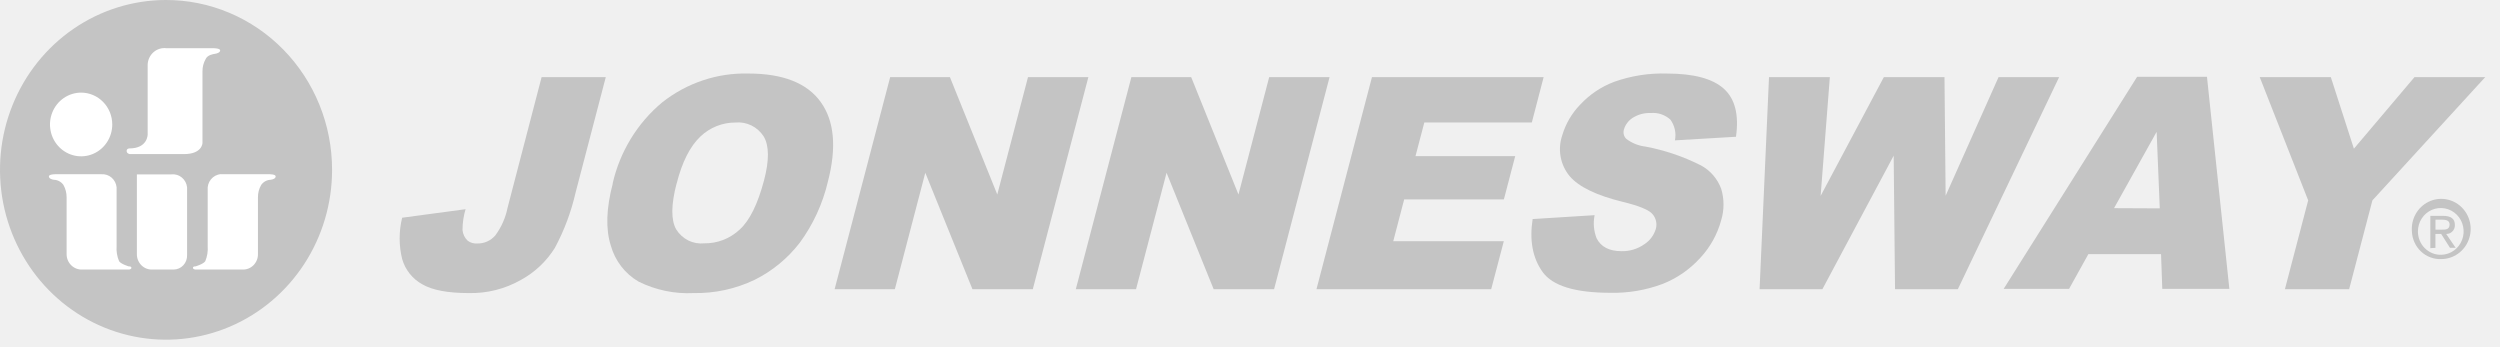
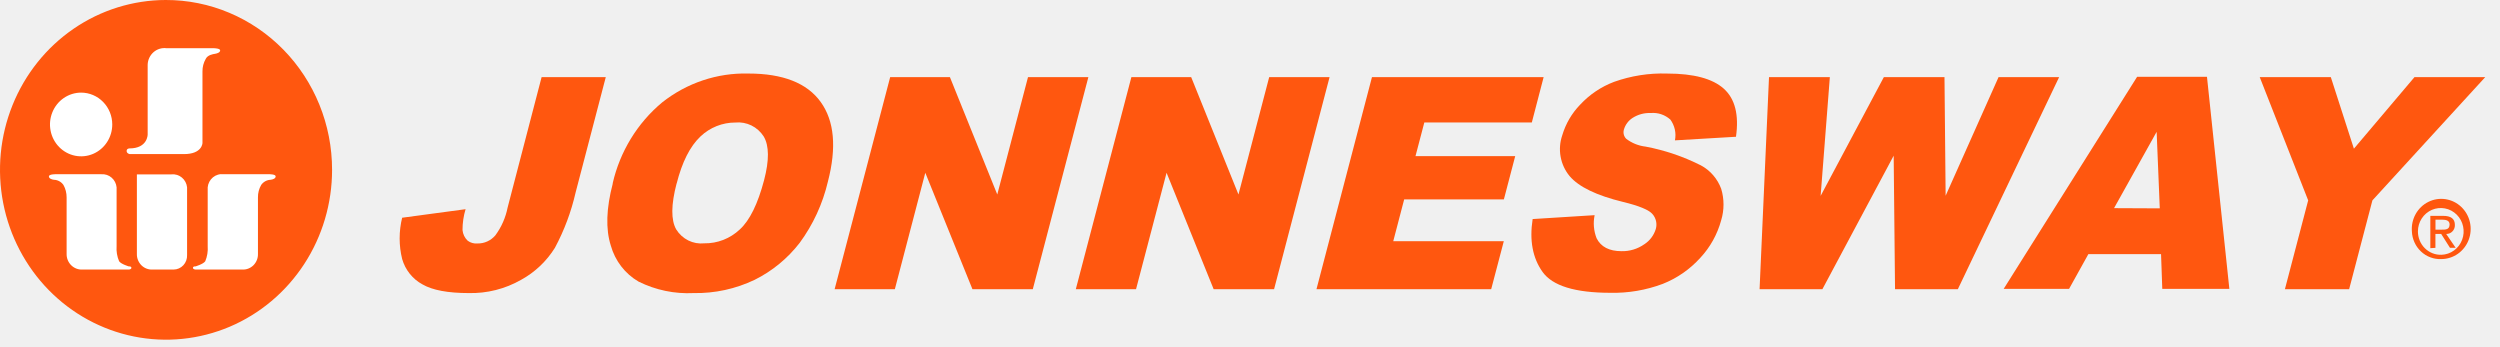
<svg xmlns="http://www.w3.org/2000/svg" width="166" height="23" viewBox="0 0 166 23" fill="none">
-   <path fill-rule="evenodd" clip-rule="evenodd" d="M35.962 5.123H40.223L38.223 12.771C37.93 14.058 37.466 15.298 36.845 16.457C36.286 17.352 35.51 18.085 34.593 18.585C33.535 19.186 32.34 19.488 31.13 19.46C29.738 19.46 28.716 19.267 28.054 18.884C27.73 18.71 27.443 18.471 27.211 18.181C26.979 17.892 26.806 17.558 26.703 17.198C26.481 16.299 26.481 15.357 26.703 14.457L30.914 13.89C30.779 14.338 30.711 14.804 30.711 15.273C30.735 15.547 30.858 15.802 31.058 15.987C31.246 16.124 31.476 16.188 31.706 16.166C31.931 16.171 32.155 16.124 32.36 16.03C32.566 15.936 32.748 15.797 32.895 15.623C33.297 15.078 33.574 14.448 33.706 13.78L35.962 5.123Z" fill="#C4C4C4" />
-   <path fill-rule="evenodd" clip-rule="evenodd" d="M40.682 12.172C41.167 10.062 42.32 8.175 43.961 6.805C45.599 5.507 47.624 4.828 49.694 4.883C51.988 4.883 53.589 5.513 54.495 6.772C55.402 8.032 55.561 9.793 54.973 12.057C54.627 13.53 53.99 14.914 53.099 16.125C52.296 17.163 51.274 18.002 50.109 18.58C48.841 19.186 47.454 19.487 46.055 19.46C44.795 19.524 43.539 19.263 42.403 18.7C41.503 18.179 40.84 17.317 40.556 16.3C40.209 15.208 40.255 13.835 40.687 12.19L40.682 12.172ZM44.929 12.172C44.556 13.595 44.547 14.614 44.902 15.236C45.098 15.551 45.376 15.804 45.704 15.967C46.033 16.13 46.399 16.195 46.762 16.157C47.636 16.171 48.481 15.841 49.122 15.236C49.785 14.632 50.32 13.536 50.735 11.964C51.083 10.638 51.074 9.669 50.708 9.057C50.505 8.743 50.223 8.491 49.892 8.329C49.56 8.167 49.191 8.1 48.825 8.136C47.969 8.134 47.144 8.463 46.515 9.057C45.818 9.715 45.29 10.759 44.929 12.19V12.172Z" fill="#C4C4C4" />
-   <path fill-rule="evenodd" clip-rule="evenodd" d="M59.107 5.123H63.075L66.219 12.914L68.259 5.123H72.267L68.578 19.202H64.57L61.44 11.472L59.418 19.202H55.419L59.107 5.123Z" fill="#C4C4C4" />
-   <path fill-rule="evenodd" clip-rule="evenodd" d="M75.123 5.123H79.095L82.234 12.914L84.274 5.123H88.283L84.599 19.202H80.586L77.46 11.472L75.433 19.202H71.434L75.123 5.123Z" fill="#C4C4C4" />
-   <path fill-rule="evenodd" clip-rule="evenodd" d="M91.098 5.123H102.497L101.713 8.132H94.575L93.989 10.366H100.61L99.857 13.241H93.237L92.512 16.014H99.853L99.015 19.202H87.414L91.098 5.123Z" fill="#C4C4C4" />
-   <path fill-rule="evenodd" clip-rule="evenodd" d="M101.767 14.545L105.883 14.287C105.777 14.8 105.823 15.334 106.014 15.821C106.302 16.392 106.856 16.678 107.667 16.678C108.208 16.691 108.739 16.53 109.185 16.217C109.548 15.983 109.818 15.623 109.946 15.203C109.995 15.034 110 14.856 109.962 14.684C109.925 14.512 109.844 14.353 109.73 14.222C109.495 13.936 108.829 13.665 107.766 13.407C106.013 12.98 104.833 12.41 104.226 11.697C103.918 11.328 103.711 10.883 103.625 10.406C103.538 9.928 103.577 9.437 103.735 8.979C103.962 8.215 104.369 7.519 104.92 6.952C105.547 6.277 106.317 5.759 107.171 5.436C108.304 5.032 109.499 4.845 110.698 4.884C112.457 4.884 113.711 5.218 114.459 5.888C115.206 6.558 115.476 7.622 115.269 9.081L111.216 9.32C111.264 9.081 111.261 8.834 111.208 8.595C111.155 8.357 111.054 8.133 110.91 7.938C110.732 7.78 110.526 7.66 110.302 7.585C110.078 7.511 109.842 7.484 109.608 7.505C109.185 7.486 108.766 7.599 108.406 7.828C108.125 8.007 107.918 8.286 107.825 8.611C107.795 8.716 107.794 8.828 107.821 8.934C107.848 9.04 107.902 9.137 107.978 9.214C108.355 9.503 108.802 9.682 109.27 9.735C110.542 9.975 111.776 10.394 112.936 10.979C113.558 11.31 114.039 11.865 114.287 12.536C114.493 13.216 114.493 13.943 114.287 14.623C114.033 15.559 113.557 16.417 112.9 17.12C112.207 17.885 111.352 18.478 110.401 18.852C109.291 19.268 108.115 19.468 106.933 19.442C104.591 19.442 103.09 18.981 102.429 18.06C101.768 17.138 101.548 15.967 101.767 14.545Z" fill="#C4C4C4" />
-   <path fill-rule="evenodd" clip-rule="evenodd" d="M117.462 5.123H121.502L120.89 13.006L125.087 5.123H129.114L129.19 12.997L132.703 5.123H136.725L130.001 19.202H125.83L125.74 10.338L121.007 19.202H116.836L117.462 5.123Z" fill="#C4C4C4" />
-   <path fill-rule="evenodd" clip-rule="evenodd" d="M143.494 16.876H138.666L137.387 19.179H133.045L141.904 5.1H146.543L148.029 19.179H143.575L143.494 16.876ZM143.409 13.835L143.201 8.753L140.373 13.821L143.409 13.835Z" fill="#C4C4C4" />
-   <path fill-rule="evenodd" clip-rule="evenodd" d="M150.047 5.123H154.767L156.299 9.873L160.32 5.123H165.018L157.528 13.305L155.983 19.202H151.718L153.263 13.305L150.047 5.123Z" fill="#C4C4C4" />
-   <path fill-rule="evenodd" clip-rule="evenodd" d="M11.007 2.35362e-05C8.827 0.004 6.697 0.668 4.886 1.91C3.076 3.152 1.665 4.915 0.834 6.976C0.002 9.037 -0.213 11.305 0.214 13.491C0.642 15.678 1.694 17.686 3.237 19.261C4.78 20.836 6.745 21.908 8.884 22.341C11.022 22.774 13.238 22.549 15.252 21.695C17.265 20.84 18.986 19.393 20.196 17.538C21.406 15.684 22.051 13.503 22.05 11.273C22.05 9.791 21.765 8.323 21.209 6.954C20.654 5.585 19.84 4.341 18.814 3.294C17.789 2.247 16.571 1.417 15.232 0.852C13.892 0.286 12.456 -0.003 11.007 2.35362e-05Z" fill="#C4C4C4" />
-   <path fill-rule="evenodd" clip-rule="evenodd" d="M160.149 15.36C160.118 14.959 160.206 14.559 160.401 14.21C160.597 13.861 160.89 13.581 161.243 13.405C161.597 13.229 161.994 13.167 162.382 13.225C162.771 13.284 163.133 13.461 163.422 13.733C163.711 14.005 163.913 14.361 164.002 14.752C164.091 15.143 164.062 15.553 163.919 15.928C163.777 16.302 163.528 16.624 163.204 16.852C162.88 17.079 162.497 17.201 162.104 17.203C161.857 17.214 161.61 17.175 161.378 17.088C161.146 17.002 160.933 16.869 160.752 16.697C160.57 16.526 160.423 16.32 160.32 16.09C160.216 15.861 160.158 15.613 160.149 15.36ZM162.117 16.917C162.415 16.907 162.703 16.808 162.946 16.631C163.189 16.455 163.376 16.21 163.483 15.925C163.591 15.641 163.614 15.331 163.55 15.034C163.487 14.736 163.339 14.464 163.125 14.252C162.911 14.039 162.641 13.896 162.349 13.84C162.056 13.783 161.754 13.816 161.479 13.934C161.205 14.053 160.97 14.251 160.805 14.504C160.64 14.758 160.551 15.055 160.55 15.36C160.549 15.569 160.589 15.776 160.667 15.968C160.746 16.161 160.862 16.335 161.009 16.481C161.155 16.626 161.329 16.74 161.519 16.815C161.71 16.89 161.913 16.925 162.117 16.917ZM161.712 16.456V15.535H162.095L162.68 16.456H163.058L162.428 15.535C162.505 15.537 162.581 15.523 162.652 15.494C162.723 15.464 162.787 15.421 162.841 15.365C162.895 15.309 162.938 15.243 162.966 15.17C162.994 15.097 163.007 15.019 163.004 14.941C163.004 14.521 162.743 14.333 162.221 14.333H161.374V16.48L161.712 16.456ZM162.113 15.249C162.396 15.249 162.653 15.249 162.653 14.899C162.653 14.637 162.401 14.586 162.167 14.586H161.716V15.249H162.113Z" fill="#C4C4C4" />
+   <path fill-rule="evenodd" clip-rule="evenodd" d="M35.962 5.123H40.223L38.223 12.771C37.93 14.058 37.466 15.298 36.845 16.457C36.286 17.352 35.51 18.085 34.593 18.585C33.535 19.186 32.34 19.488 31.13 19.46C29.738 19.46 28.716 19.267 28.054 18.884C27.73 18.71 27.443 18.471 27.211 18.181C26.979 17.892 26.806 17.558 26.703 17.198C26.481 16.299 26.481 15.357 26.703 14.457L30.914 13.89C30.779 14.338 30.711 14.804 30.711 15.273C30.735 15.547 30.858 15.802 31.058 15.987C31.246 16.124 31.476 16.188 31.706 16.166C31.931 16.171 32.155 16.124 32.36 16.03C32.566 15.936 32.748 15.797 32.895 15.623C33.297 15.078 33.574 14.448 33.706 13.78L35.962 5.123Z" fill="#FF570F" />
+   <path fill-rule="evenodd" clip-rule="evenodd" d="M40.682 12.172C41.167 10.062 42.32 8.175 43.961 6.805C45.599 5.507 47.624 4.828 49.694 4.883C51.988 4.883 53.589 5.513 54.495 6.772C55.402 8.032 55.561 9.793 54.973 12.057C54.627 13.53 53.99 14.914 53.099 16.125C52.296 17.163 51.274 18.002 50.109 18.58C48.841 19.186 47.454 19.487 46.055 19.46C44.795 19.524 43.539 19.263 42.403 18.7C41.503 18.179 40.84 17.317 40.556 16.3C40.209 15.208 40.255 13.835 40.687 12.19L40.682 12.172ZM44.929 12.172C44.556 13.595 44.547 14.614 44.902 15.236C45.098 15.551 45.376 15.804 45.704 15.967C46.033 16.13 46.399 16.195 46.762 16.157C47.636 16.171 48.481 15.841 49.122 15.236C49.785 14.632 50.32 13.536 50.735 11.964C51.083 10.638 51.074 9.669 50.708 9.057C50.505 8.743 50.223 8.491 49.892 8.329C49.56 8.167 49.191 8.1 48.825 8.136C47.969 8.134 47.144 8.463 46.515 9.057C45.818 9.715 45.29 10.759 44.929 12.19V12.172Z" fill="#FF570F" />
+   <path fill-rule="evenodd" clip-rule="evenodd" d="M59.107 5.123H63.075L66.219 12.914L68.259 5.123H72.267L68.578 19.202H64.57L61.44 11.472L59.418 19.202H55.419L59.107 5.123Z" fill="#FF570F" />
+   <path fill-rule="evenodd" clip-rule="evenodd" d="M75.123 5.123H79.095L82.234 12.914L84.274 5.123H88.283L84.599 19.202H80.586L77.46 11.472L75.433 19.202H71.434L75.123 5.123Z" fill="#FF570F" />
+   <path fill-rule="evenodd" clip-rule="evenodd" d="M91.098 5.123H102.497L101.713 8.132H94.575L93.989 10.366H100.61L99.857 13.241H93.237L92.512 16.014H99.853L99.015 19.202H87.414L91.098 5.123Z" fill="#FF570F" />
+   <path fill-rule="evenodd" clip-rule="evenodd" d="M101.767 14.545L105.883 14.287C105.777 14.8 105.823 15.334 106.014 15.821C106.302 16.392 106.856 16.678 107.667 16.678C108.208 16.691 108.739 16.53 109.185 16.217C109.548 15.983 109.818 15.623 109.946 15.203C109.995 15.034 110 14.856 109.962 14.684C109.925 14.512 109.844 14.353 109.73 14.222C109.495 13.936 108.829 13.665 107.766 13.407C106.013 12.98 104.833 12.41 104.226 11.697C103.918 11.328 103.711 10.883 103.625 10.406C103.538 9.928 103.577 9.437 103.735 8.979C103.962 8.215 104.369 7.519 104.92 6.952C105.547 6.277 106.317 5.759 107.171 5.436C108.304 5.032 109.499 4.845 110.698 4.884C112.457 4.884 113.711 5.218 114.459 5.888C115.206 6.558 115.476 7.622 115.269 9.081L111.216 9.32C111.264 9.081 111.261 8.834 111.208 8.595C111.155 8.357 111.054 8.133 110.91 7.938C110.732 7.78 110.526 7.66 110.302 7.585C110.078 7.511 109.842 7.484 109.608 7.505C109.185 7.486 108.766 7.599 108.406 7.828C108.125 8.007 107.918 8.286 107.825 8.611C107.795 8.716 107.794 8.828 107.821 8.934C107.848 9.04 107.902 9.137 107.978 9.214C108.355 9.503 108.802 9.682 109.27 9.735C110.542 9.975 111.776 10.394 112.936 10.979C113.558 11.31 114.039 11.865 114.287 12.536C114.493 13.216 114.493 13.943 114.287 14.623C114.033 15.559 113.557 16.417 112.9 17.12C112.207 17.885 111.352 18.478 110.401 18.852C109.291 19.268 108.115 19.468 106.933 19.442C104.591 19.442 103.09 18.981 102.429 18.06C101.768 17.138 101.548 15.967 101.767 14.545Z" fill="#FF570F" />
+   <path fill-rule="evenodd" clip-rule="evenodd" d="M117.462 5.123H121.502L120.89 13.006L125.087 5.123H129.114L129.19 12.997L132.703 5.123H136.725L130.001 19.202H125.83L125.74 10.338L121.007 19.202H116.836L117.462 5.123Z" fill="#FF570F" />
+   <path fill-rule="evenodd" clip-rule="evenodd" d="M143.494 16.876H138.666L137.387 19.179H133.045L141.904 5.1H146.543L148.029 19.179H143.575L143.494 16.876ZM143.409 13.835L143.201 8.753L140.373 13.821L143.409 13.835Z" fill="#FF570F" />
+   <path fill-rule="evenodd" clip-rule="evenodd" d="M150.047 5.123H154.767L156.299 9.873L160.32 5.123H165.018L157.528 13.305L155.983 19.202H151.718L153.263 13.305L150.047 5.123Z" fill="#FF570F" />
+   <path fill-rule="evenodd" clip-rule="evenodd" d="M11.007 2.35362e-05C8.827 0.004 6.697 0.668 4.886 1.91C3.076 3.152 1.665 4.915 0.834 6.976C0.002 9.037 -0.213 11.305 0.214 13.491C0.642 15.678 1.694 17.686 3.237 19.261C4.78 20.836 6.745 21.908 8.884 22.341C11.022 22.774 13.238 22.549 15.252 21.695C17.265 20.84 18.986 19.393 20.196 17.538C21.406 15.684 22.051 13.503 22.05 11.273C22.05 9.791 21.765 8.323 21.209 6.954C20.654 5.585 19.84 4.341 18.814 3.294C17.789 2.247 16.571 1.417 15.232 0.852C13.892 0.286 12.456 -0.003 11.007 2.35362e-05Z" fill="#FF570F" />
+   <path fill-rule="evenodd" clip-rule="evenodd" d="M160.149 15.36C160.118 14.959 160.206 14.559 160.401 14.21C160.597 13.861 160.89 13.581 161.243 13.405C161.597 13.229 161.994 13.167 162.382 13.225C162.771 13.284 163.133 13.461 163.422 13.733C163.711 14.005 163.913 14.361 164.002 14.752C164.091 15.143 164.062 15.553 163.919 15.928C163.777 16.302 163.528 16.624 163.204 16.852C162.88 17.079 162.497 17.201 162.104 17.203C161.857 17.214 161.61 17.175 161.378 17.088C161.146 17.002 160.933 16.869 160.752 16.697C160.57 16.526 160.423 16.32 160.32 16.09C160.216 15.861 160.158 15.613 160.149 15.36ZM162.117 16.917C162.415 16.907 162.703 16.808 162.946 16.631C163.189 16.455 163.376 16.21 163.483 15.925C163.591 15.641 163.614 15.331 163.55 15.034C163.487 14.736 163.339 14.464 163.125 14.252C162.911 14.039 162.641 13.896 162.349 13.84C162.056 13.783 161.754 13.816 161.479 13.934C161.205 14.053 160.97 14.251 160.805 14.504C160.64 14.758 160.551 15.055 160.55 15.36C160.549 15.569 160.589 15.776 160.667 15.968C160.746 16.161 160.862 16.335 161.009 16.481C161.155 16.626 161.329 16.74 161.519 16.815C161.71 16.89 161.913 16.925 162.117 16.917ZM161.712 16.456V15.535H162.095L162.68 16.456H163.058L162.428 15.535C162.505 15.537 162.581 15.523 162.652 15.494C162.723 15.464 162.787 15.421 162.841 15.365C162.895 15.309 162.938 15.243 162.966 15.17C162.994 15.097 163.007 15.019 163.004 14.941C163.004 14.521 162.743 14.333 162.221 14.333H161.374V16.48L161.712 16.456ZM162.113 15.249C162.396 15.249 162.653 15.249 162.653 14.899C162.653 14.637 162.401 14.586 162.167 14.586H161.716V15.249H162.113Z" fill="#FF570F" />
  <path fill-rule="evenodd" clip-rule="evenodd" d="M3.657 11.569C3.657 11.569 3.247 11.569 3.247 11.711C3.247 11.854 3.432 11.919 3.58 11.937C3.704 11.941 3.825 11.973 3.934 12.032C4.044 12.091 4.138 12.176 4.211 12.278C4.353 12.532 4.426 12.82 4.423 13.112V16.857C4.42 16.997 4.445 17.136 4.497 17.265C4.549 17.395 4.627 17.512 4.725 17.61C4.822 17.707 4.939 17.783 5.067 17.833C5.194 17.883 5.331 17.905 5.467 17.899H8.539C8.539 17.899 8.724 17.899 8.724 17.784C8.724 17.668 8.557 17.691 8.557 17.691C8.557 17.691 8.039 17.539 7.908 17.346C7.774 17.032 7.717 16.688 7.742 16.346V12.439C7.718 12.189 7.6 11.958 7.412 11.796C7.225 11.633 6.983 11.552 6.737 11.569H3.657Z" fill="white" />
  <path fill-rule="evenodd" clip-rule="evenodd" d="M12.422 16.936V12.439C12.395 12.185 12.272 11.951 12.078 11.79C11.883 11.628 11.635 11.552 11.386 11.578H9.089V16.857C9.085 16.997 9.109 17.136 9.161 17.266C9.212 17.395 9.289 17.513 9.386 17.611C9.484 17.709 9.6 17.785 9.728 17.834C9.856 17.884 9.993 17.906 10.129 17.898H11.534C11.655 17.897 11.774 17.87 11.884 17.821C11.995 17.771 12.094 17.699 12.177 17.609C12.26 17.519 12.324 17.413 12.366 17.298C12.408 17.182 12.427 17.059 12.422 16.936Z" fill="white" />
  <path fill-rule="evenodd" clip-rule="evenodd" d="M17.898 11.568C17.898 11.568 18.304 11.568 18.304 11.711C18.304 11.854 18.119 11.918 17.97 11.937C17.847 11.941 17.727 11.974 17.619 12.033C17.51 12.092 17.416 12.176 17.344 12.278C17.198 12.53 17.123 12.819 17.128 13.112V16.857C17.132 16.997 17.108 17.136 17.056 17.266C17.005 17.395 16.928 17.513 16.831 17.611C16.733 17.708 16.616 17.785 16.489 17.834C16.361 17.884 16.224 17.905 16.088 17.898H12.998C12.998 17.898 12.813 17.898 12.813 17.783C12.813 17.668 12.976 17.691 12.976 17.691C12.976 17.691 13.498 17.539 13.629 17.346C13.761 17.031 13.817 16.688 13.791 16.346V12.439C13.803 12.31 13.839 12.186 13.899 12.072C13.959 11.958 14.04 11.857 14.138 11.776C14.236 11.695 14.35 11.635 14.471 11.599C14.592 11.563 14.719 11.553 14.845 11.568H17.898Z" fill="white" />
  <path fill-rule="evenodd" clip-rule="evenodd" d="M8.593 9.855C8.593 9.855 8.409 9.855 8.409 10.025C8.409 10.195 8.611 10.232 8.611 10.232H12.214C13.435 10.232 13.444 9.495 13.444 9.495V4.745C13.44 4.452 13.515 4.164 13.66 3.912C13.786 3.649 14.137 3.594 14.286 3.571C14.435 3.548 14.619 3.478 14.619 3.345C14.619 3.211 14.214 3.202 14.214 3.202H11.061C10.907 3.181 10.751 3.194 10.602 3.239C10.453 3.284 10.315 3.36 10.197 3.463C10.078 3.566 9.982 3.693 9.915 3.836C9.847 3.979 9.81 4.135 9.805 4.294V8.929C9.805 8.929 9.814 9.855 8.593 9.855Z" fill="white" />
  <path fill-rule="evenodd" clip-rule="evenodd" d="M5.387 6.15C4.978 6.15 4.578 6.274 4.238 6.507C3.898 6.739 3.633 7.069 3.477 7.456C3.32 7.842 3.279 8.267 3.359 8.678C3.439 9.088 3.636 9.465 3.925 9.76C4.214 10.056 4.582 10.257 4.983 10.339C5.384 10.421 5.8 10.379 6.178 10.219C6.555 10.059 6.878 9.788 7.105 9.44C7.333 9.092 7.454 8.683 7.454 8.265C7.454 7.704 7.236 7.166 6.848 6.77C6.461 6.373 5.935 6.15 5.387 6.15Z" fill="white" />
</svg>
